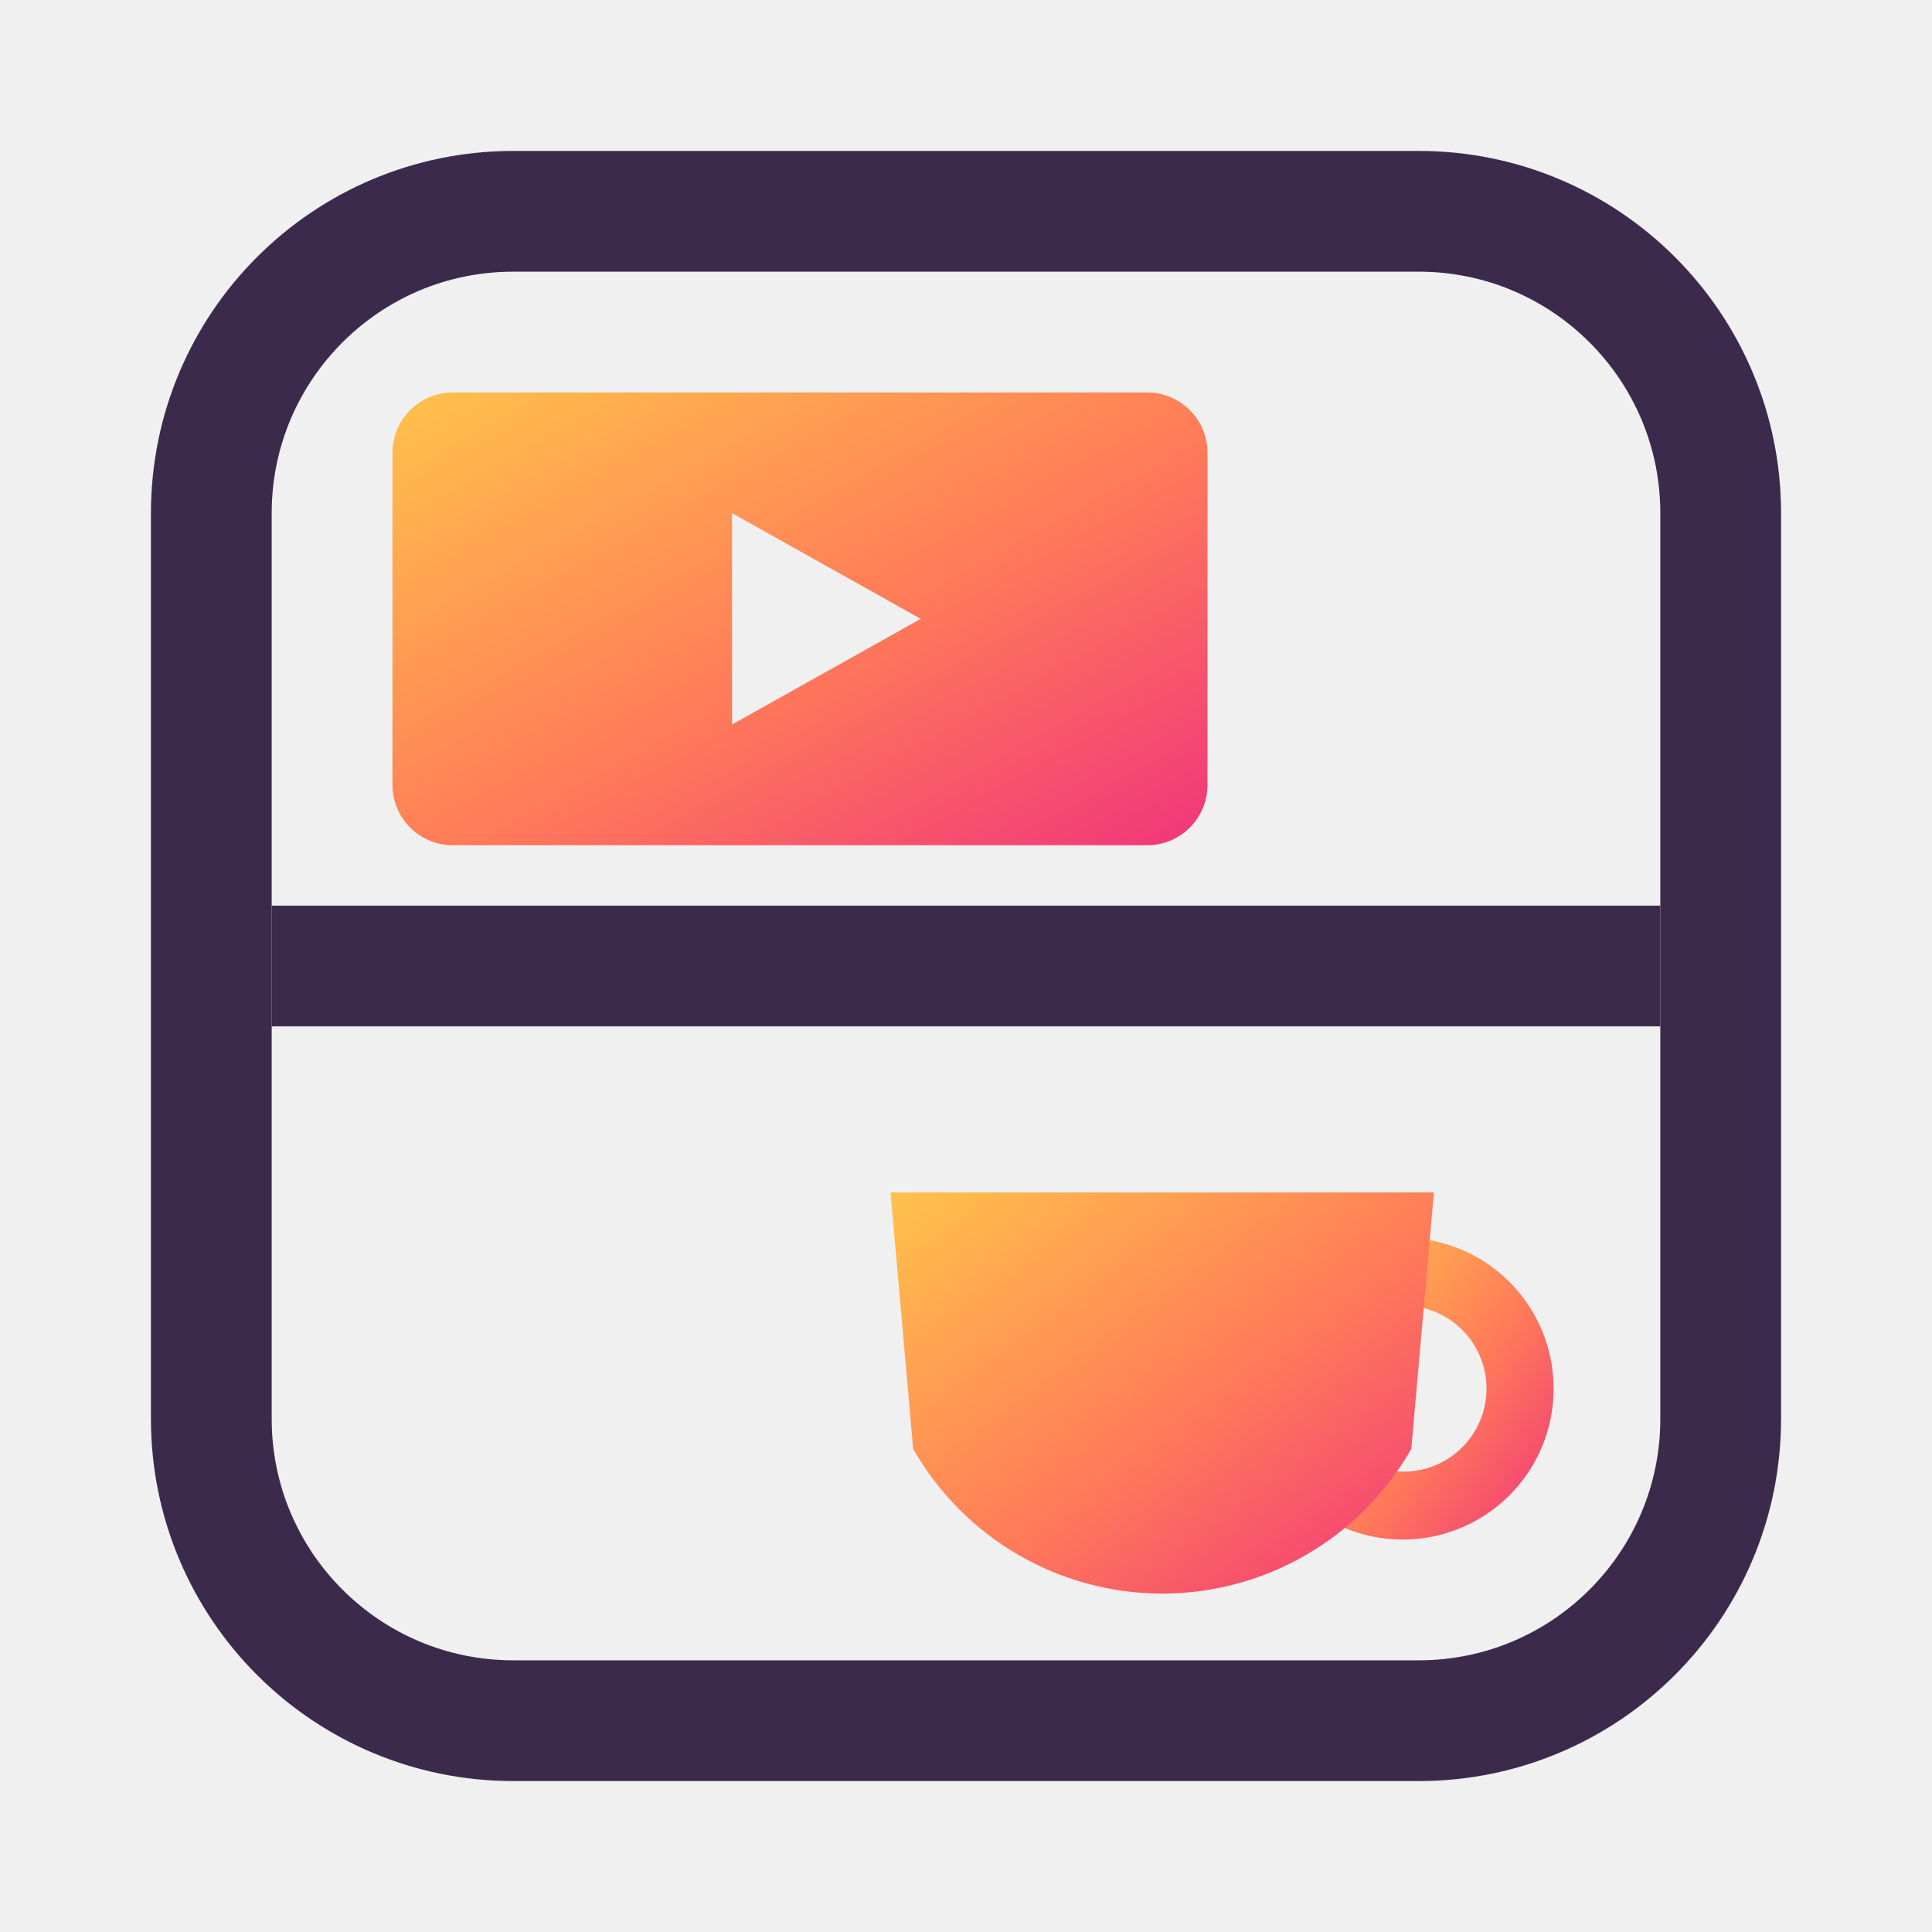
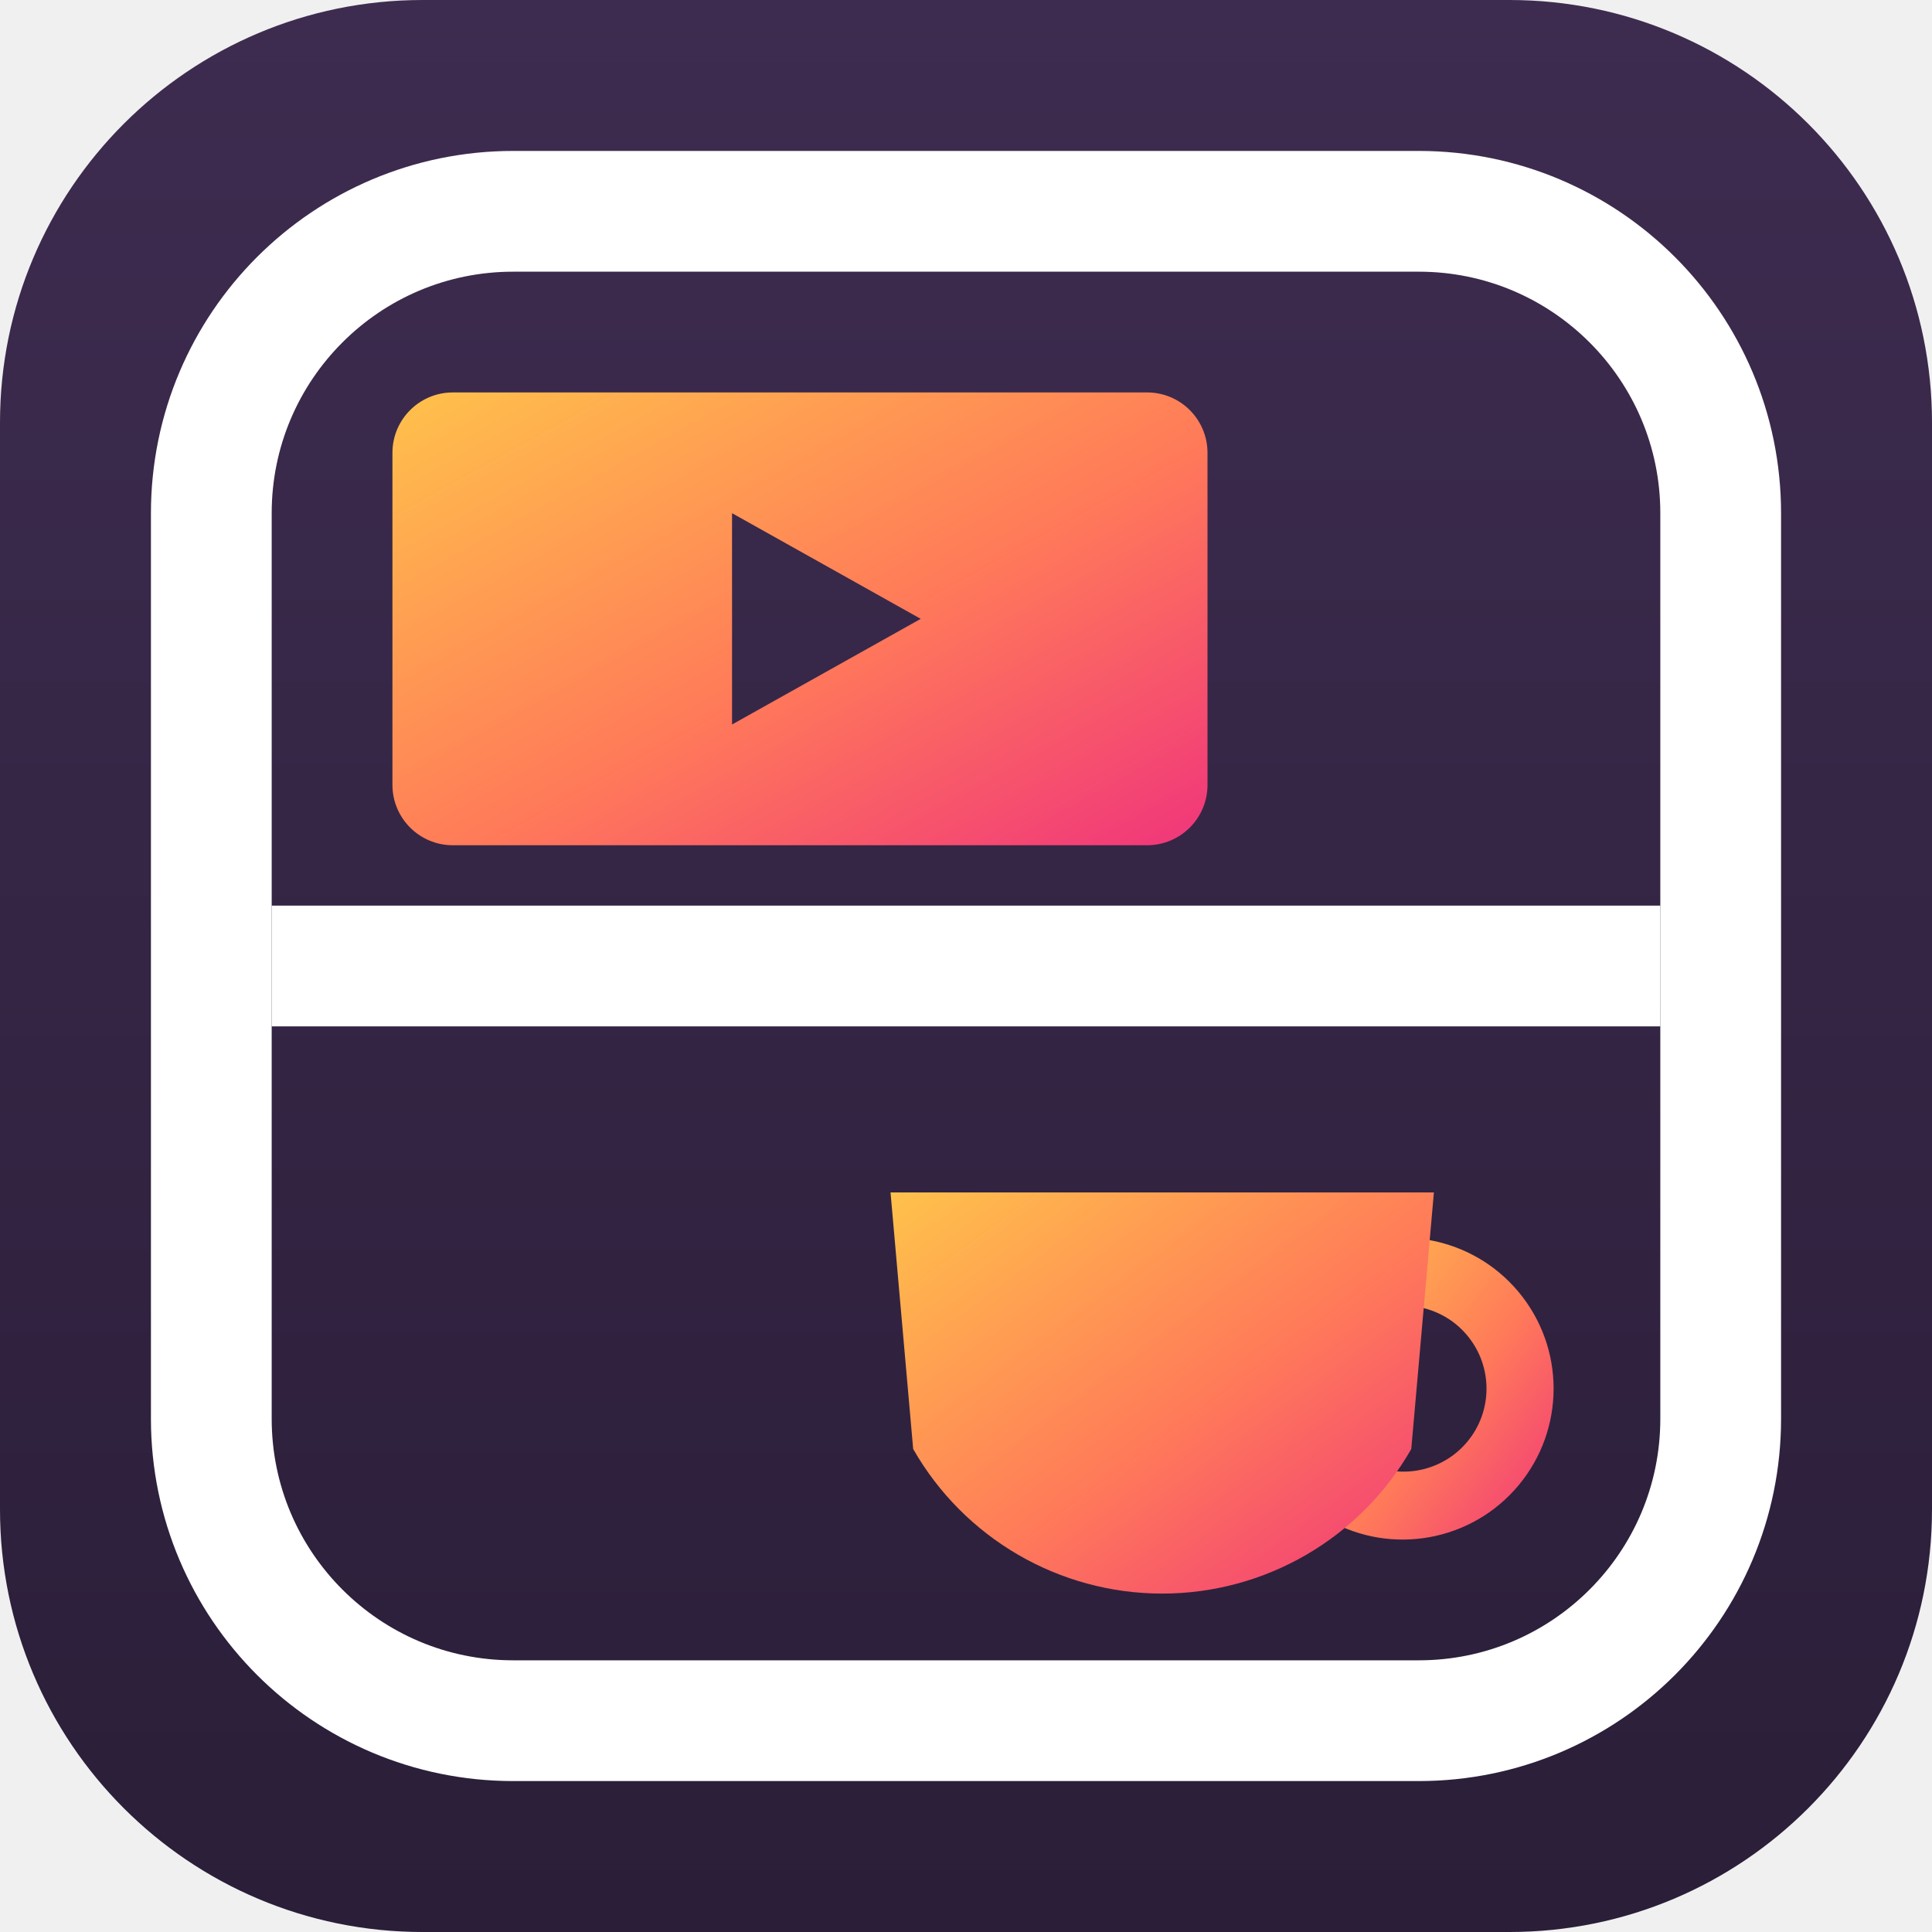
- <svg xmlns="http://www.w3.org/2000/svg" viewBox="0 0 128 128" width="128" height="128">
+ <svg xmlns="http://www.w3.org/2000/svg" viewBox="0 0 128 128" width="1024" height="1024">
  <defs>
    <linearGradient id="cbg" x1="0" y1="0" x2="1" y2="1">
      <stop offset="0" stop-color="#FFC24B" />
      <stop offset="0.55" stop-color="#FF7A59" />
      <stop offset="1" stop-color="#F0357B" />
    </linearGradient>
    <mask id="cbPlay">
      <rect width="128" height="128" fill="#fff" />
      <path d="M48.5 34 L61 41 L48.5 48 Z" fill="#000" />
    </mask>
+     <linearGradient id="tile" x1="0" y1="0" x2="0" y2="1">
+       <stop offset="0" stop-color="#FFFFFF" />
+       <stop offset="1" stop-color="#F1EFEC" />
+     </linearGradient>
+     <linearGradient id="tileD" x1="0" y1="0" x2="0" y2="1">
+       <stop offset="0" stop-color="#3E2C50" />
+       <stop offset="1" stop-color="#2A1E38" />
+     </linearGradient>
  </defs>
-   <g fill="none" stroke="#3C2A4D" stroke-width="8">
+   <rect width="128" height="128" rx="28" fill="url(#tileD)" />
+   <g fill="none" stroke="#FFFFFF" stroke-width="8">
    <rect x="14" y="14" width="100" height="100" rx="20" />
    <path d="M18 64 H110" />
  </g>
  <rect x="26" y="26" width="54" height="30" rx="4" fill="url(#cbg)" mask="url(#cbPlay)" />
  <path d="M88 83.3 A10 10 0 1 1 88 100.7 L90.3 96.8 A5.5 5.5 0 1 0 90.3 87.2 Z" fill="url(#cbg)" />
  <path d="M59 79 H95 L93.5 96 A19 19 0 0 1 60.5 96 Z" fill="url(#cbg)" />
</svg>
